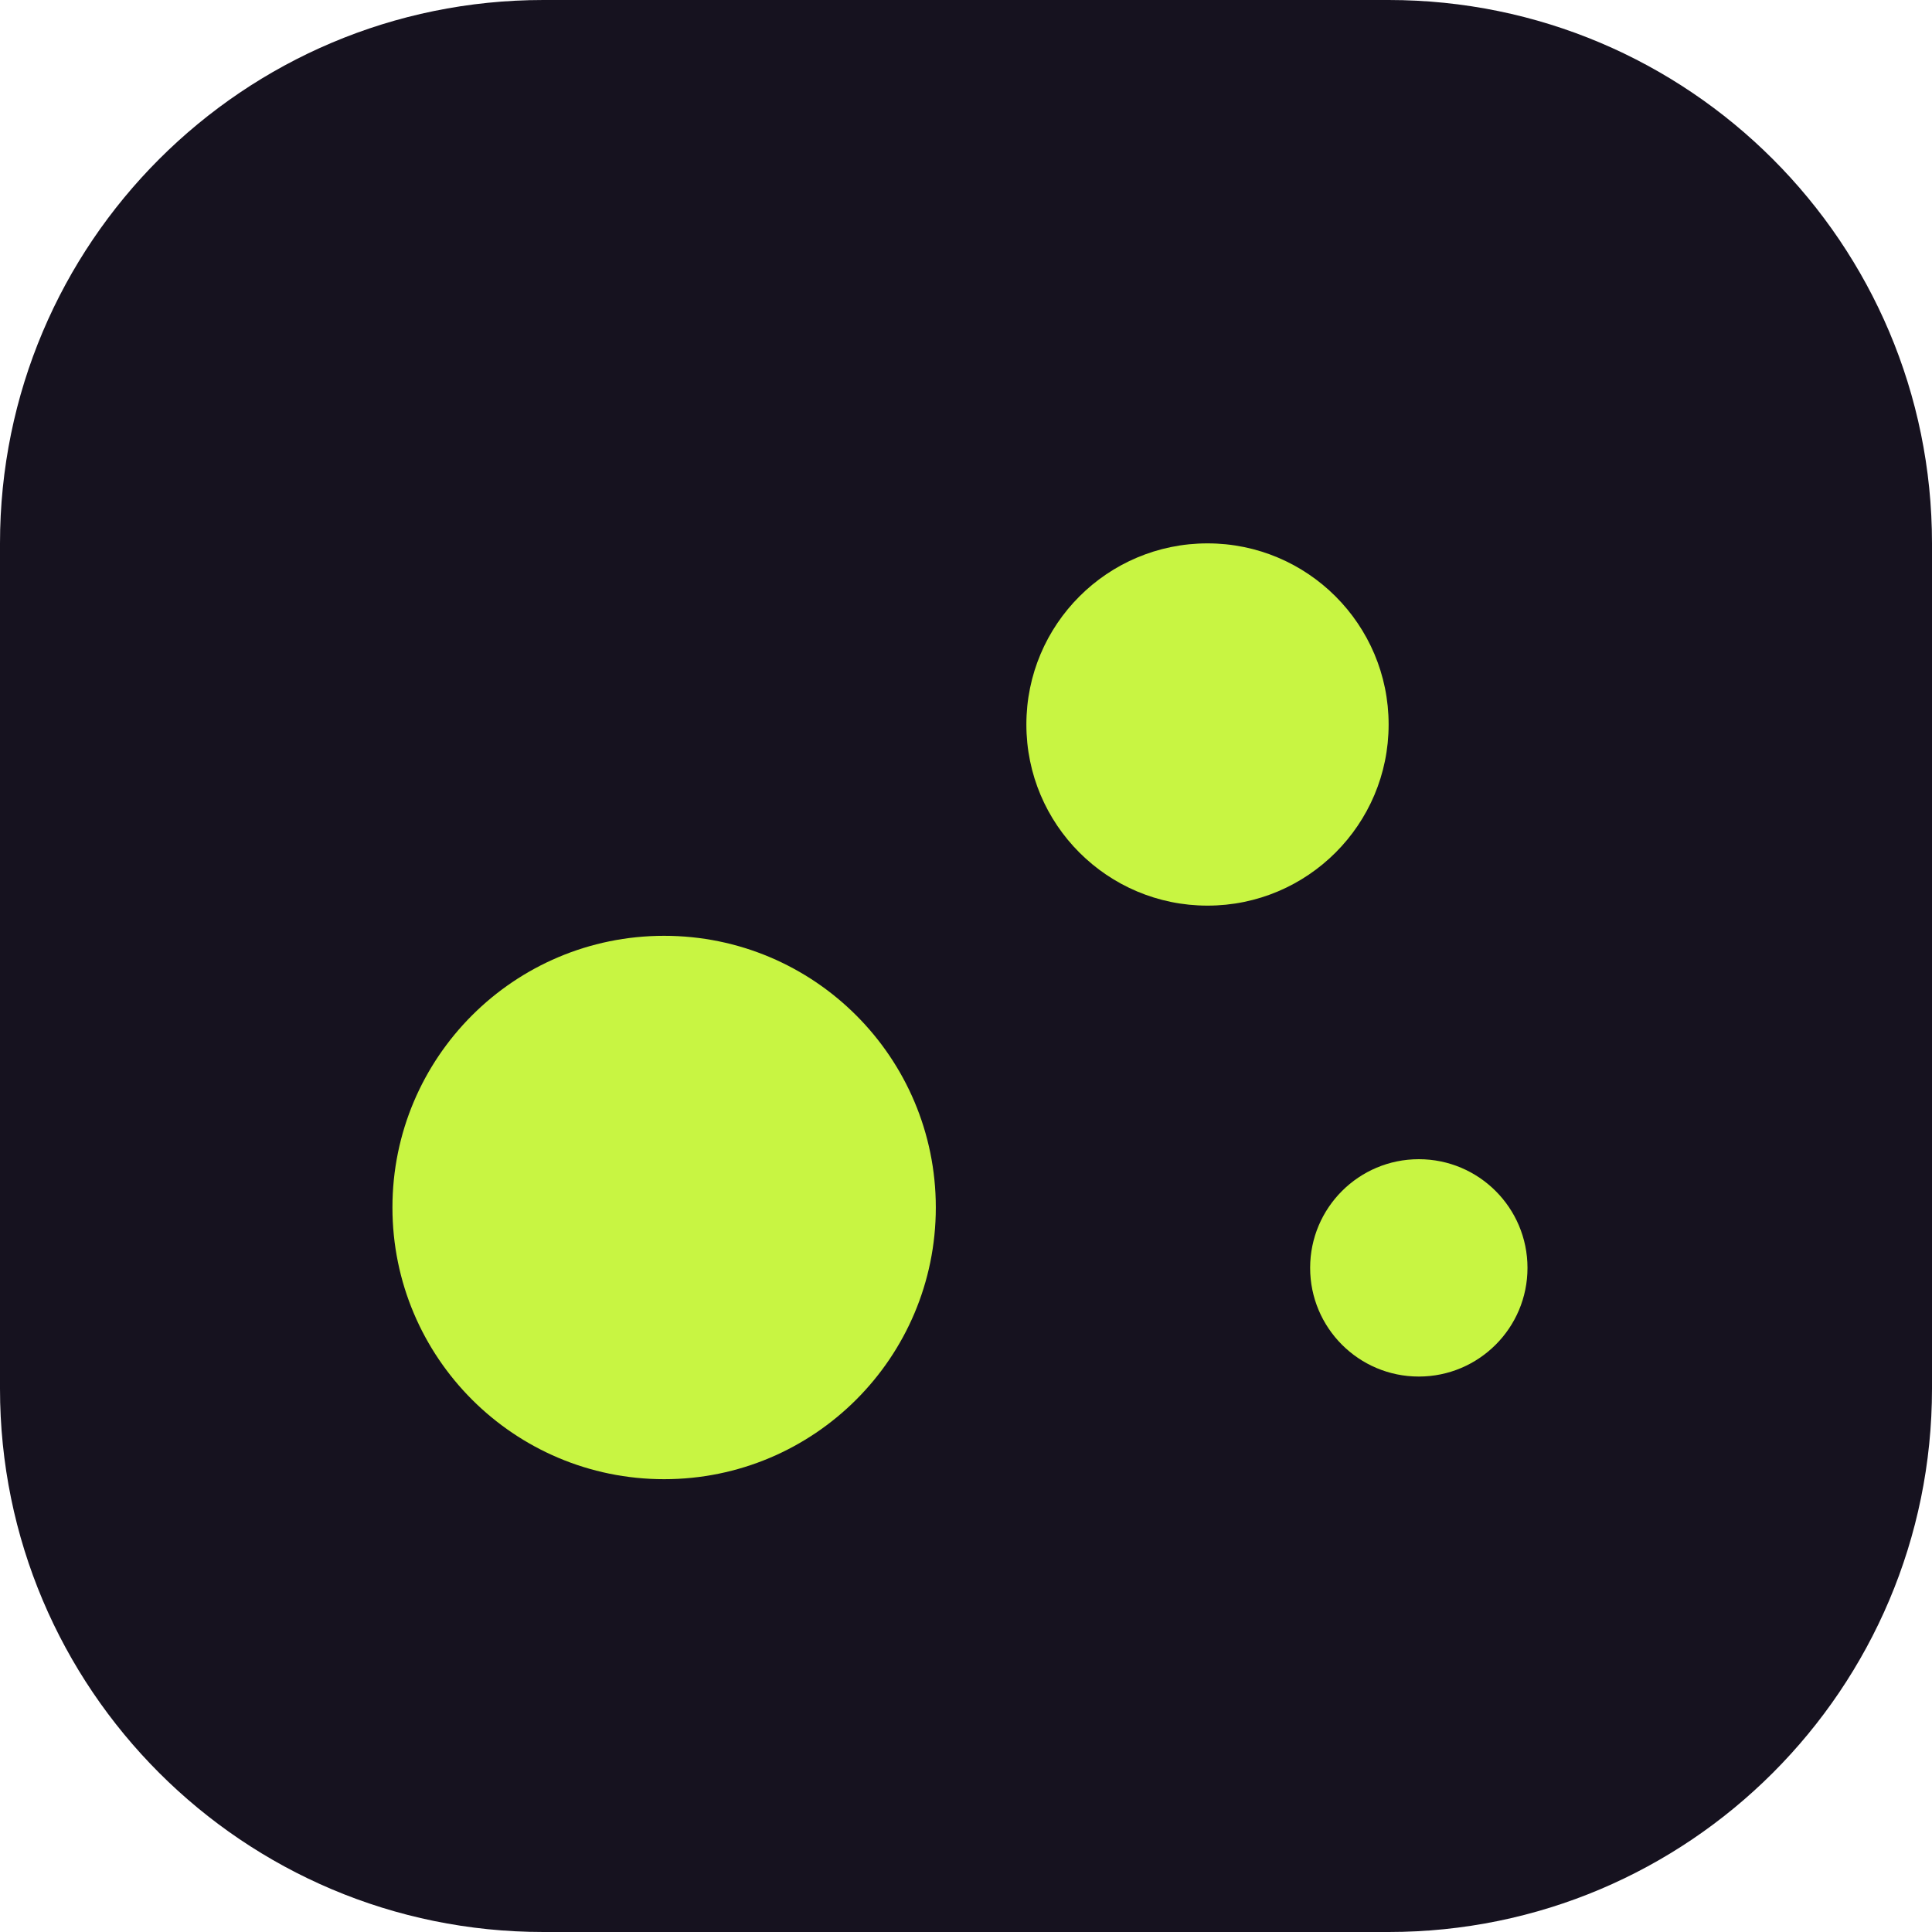
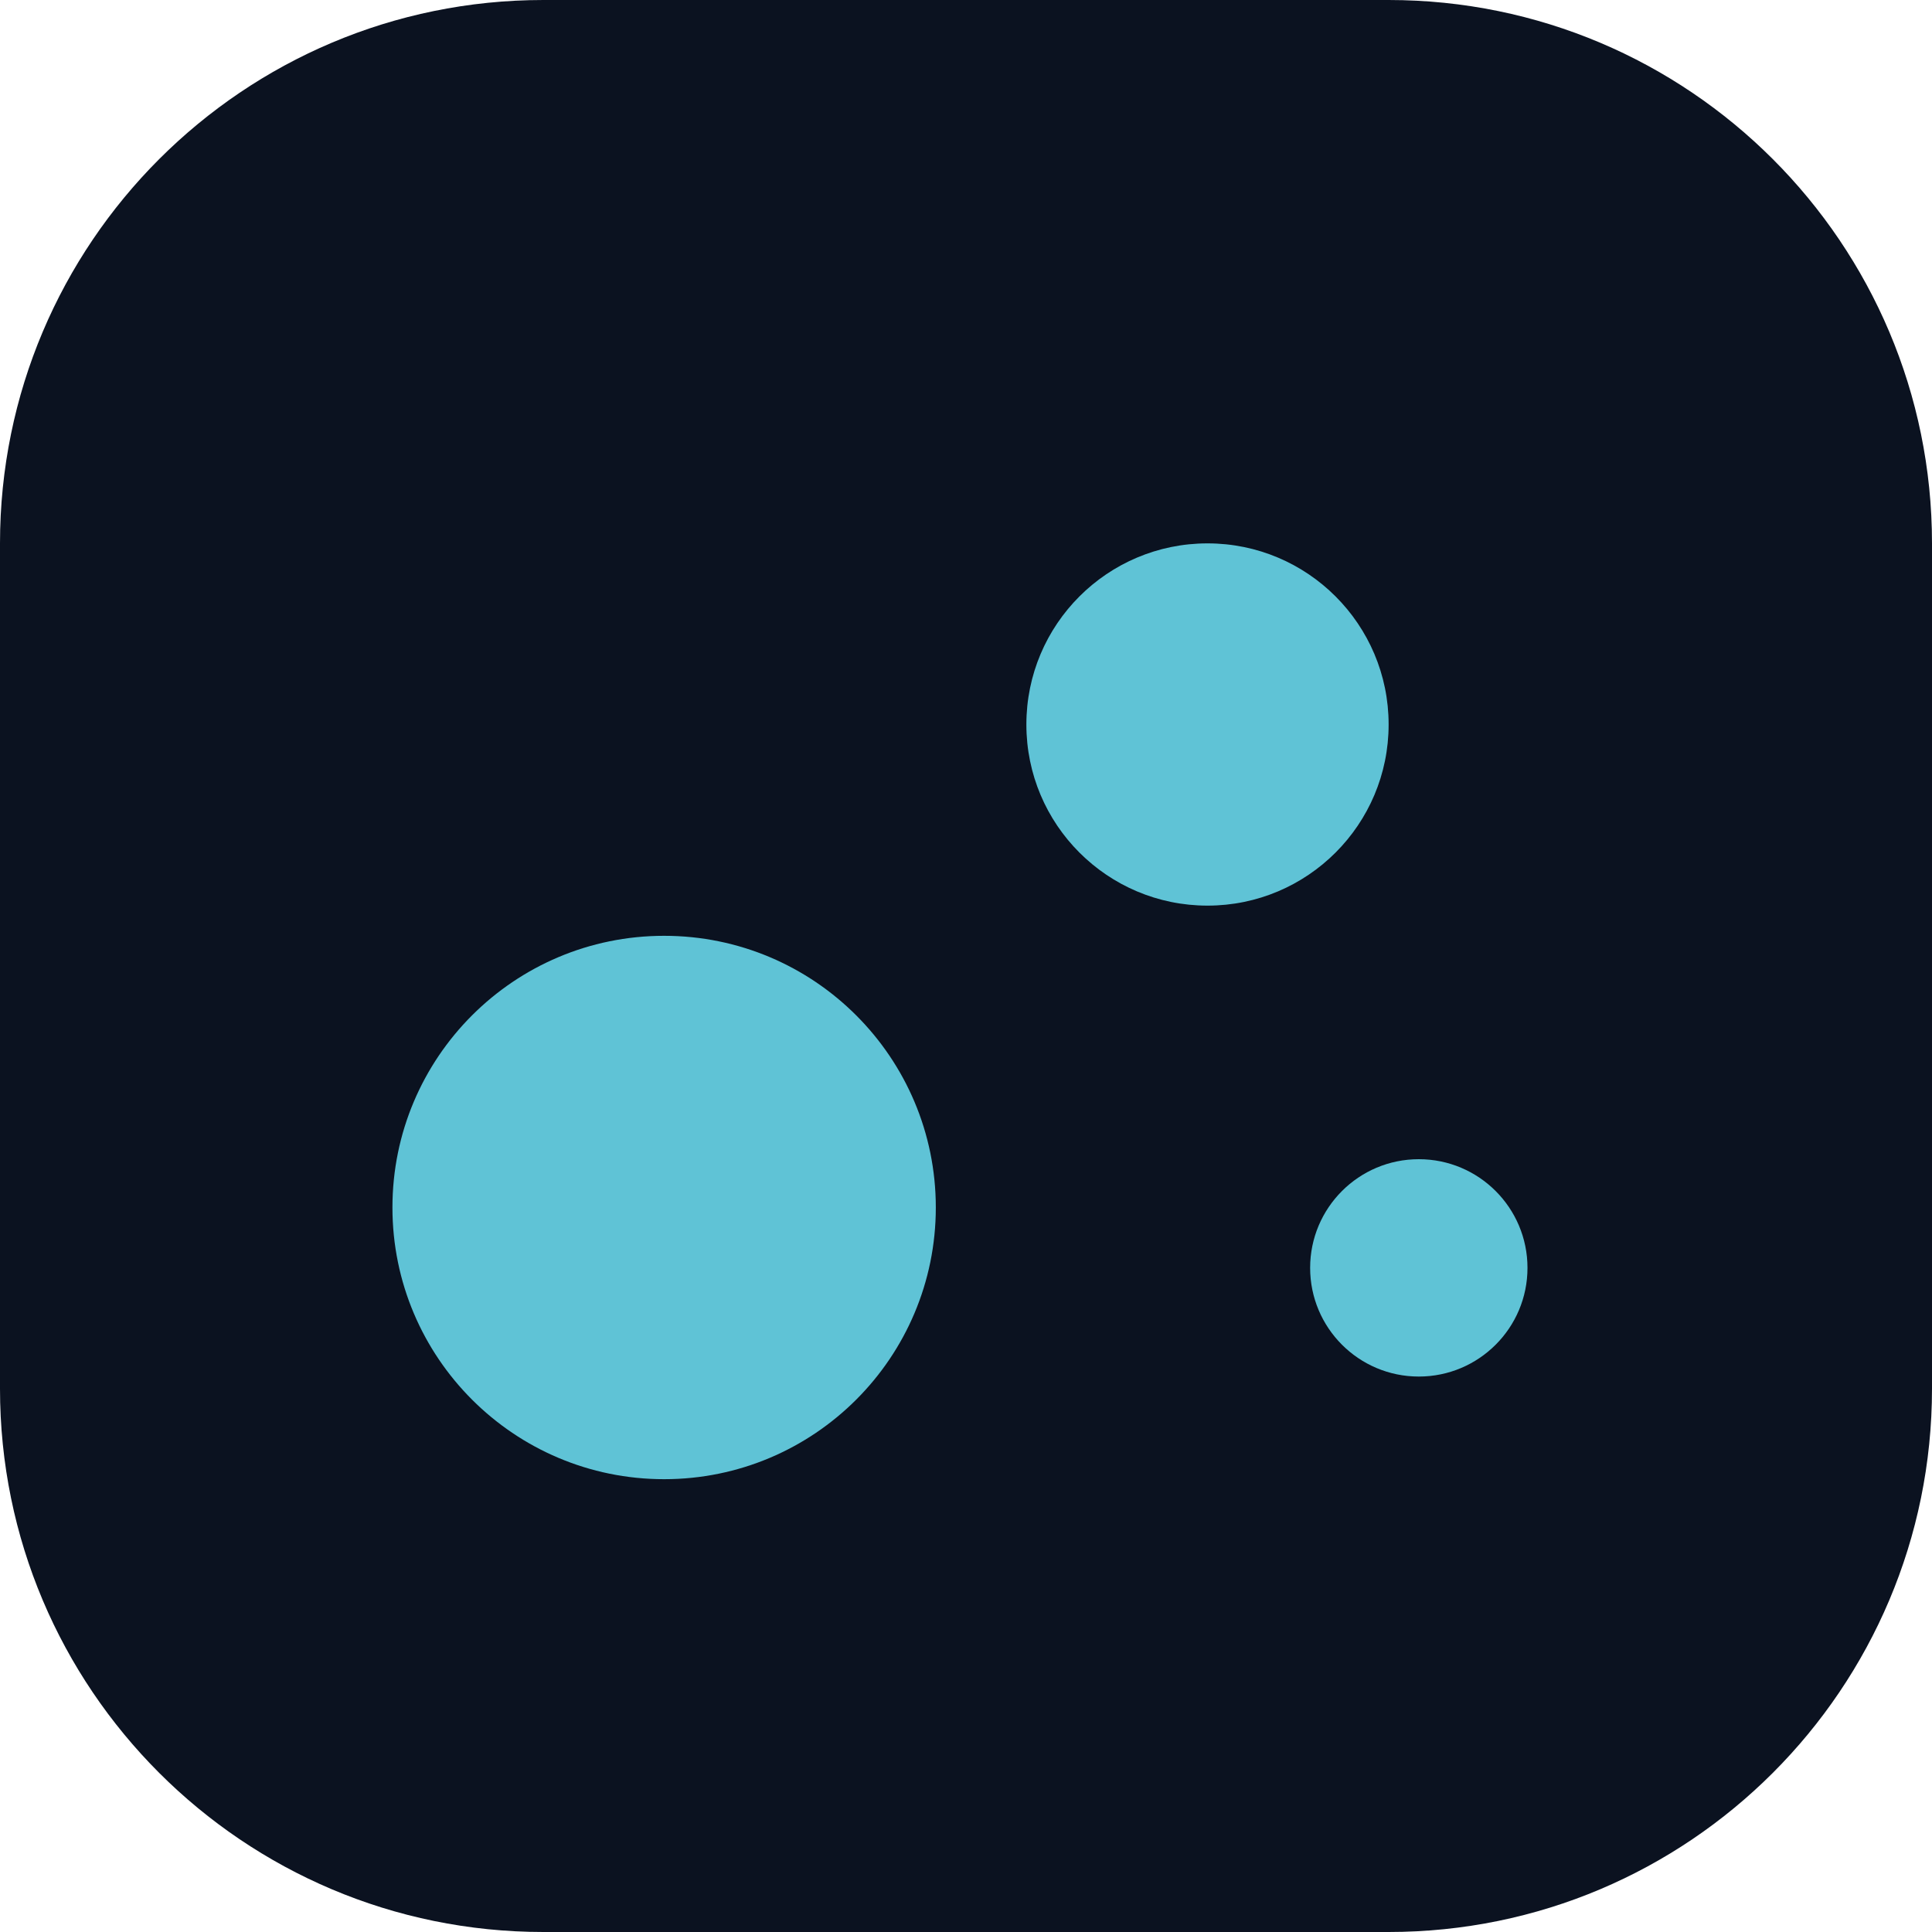
<svg xmlns="http://www.w3.org/2000/svg" viewBox="0 0 32 32">
-   <rect width="32" height="32" rx="9" fill="#16121f" />
-   <circle cx="11" cy="20" r="4.5" fill="#c8f542" />
-   <circle cx="20" cy="12" r="3" fill="#c8f542" />
-   <circle cx="23.5" cy="21" r="1.8" fill="#c8f542" />
+   <rect width="32" height="32" rx="9" fill="#0b1220" />
+   <circle cx="11" cy="20" r="4.5" fill="#5fc3d6" />
+   <circle cx="20" cy="12" r="3" fill="#5fc3d6" />
+   <circle cx="23.5" cy="21" r="1.8" fill="#5fc3d6" />
</svg>
